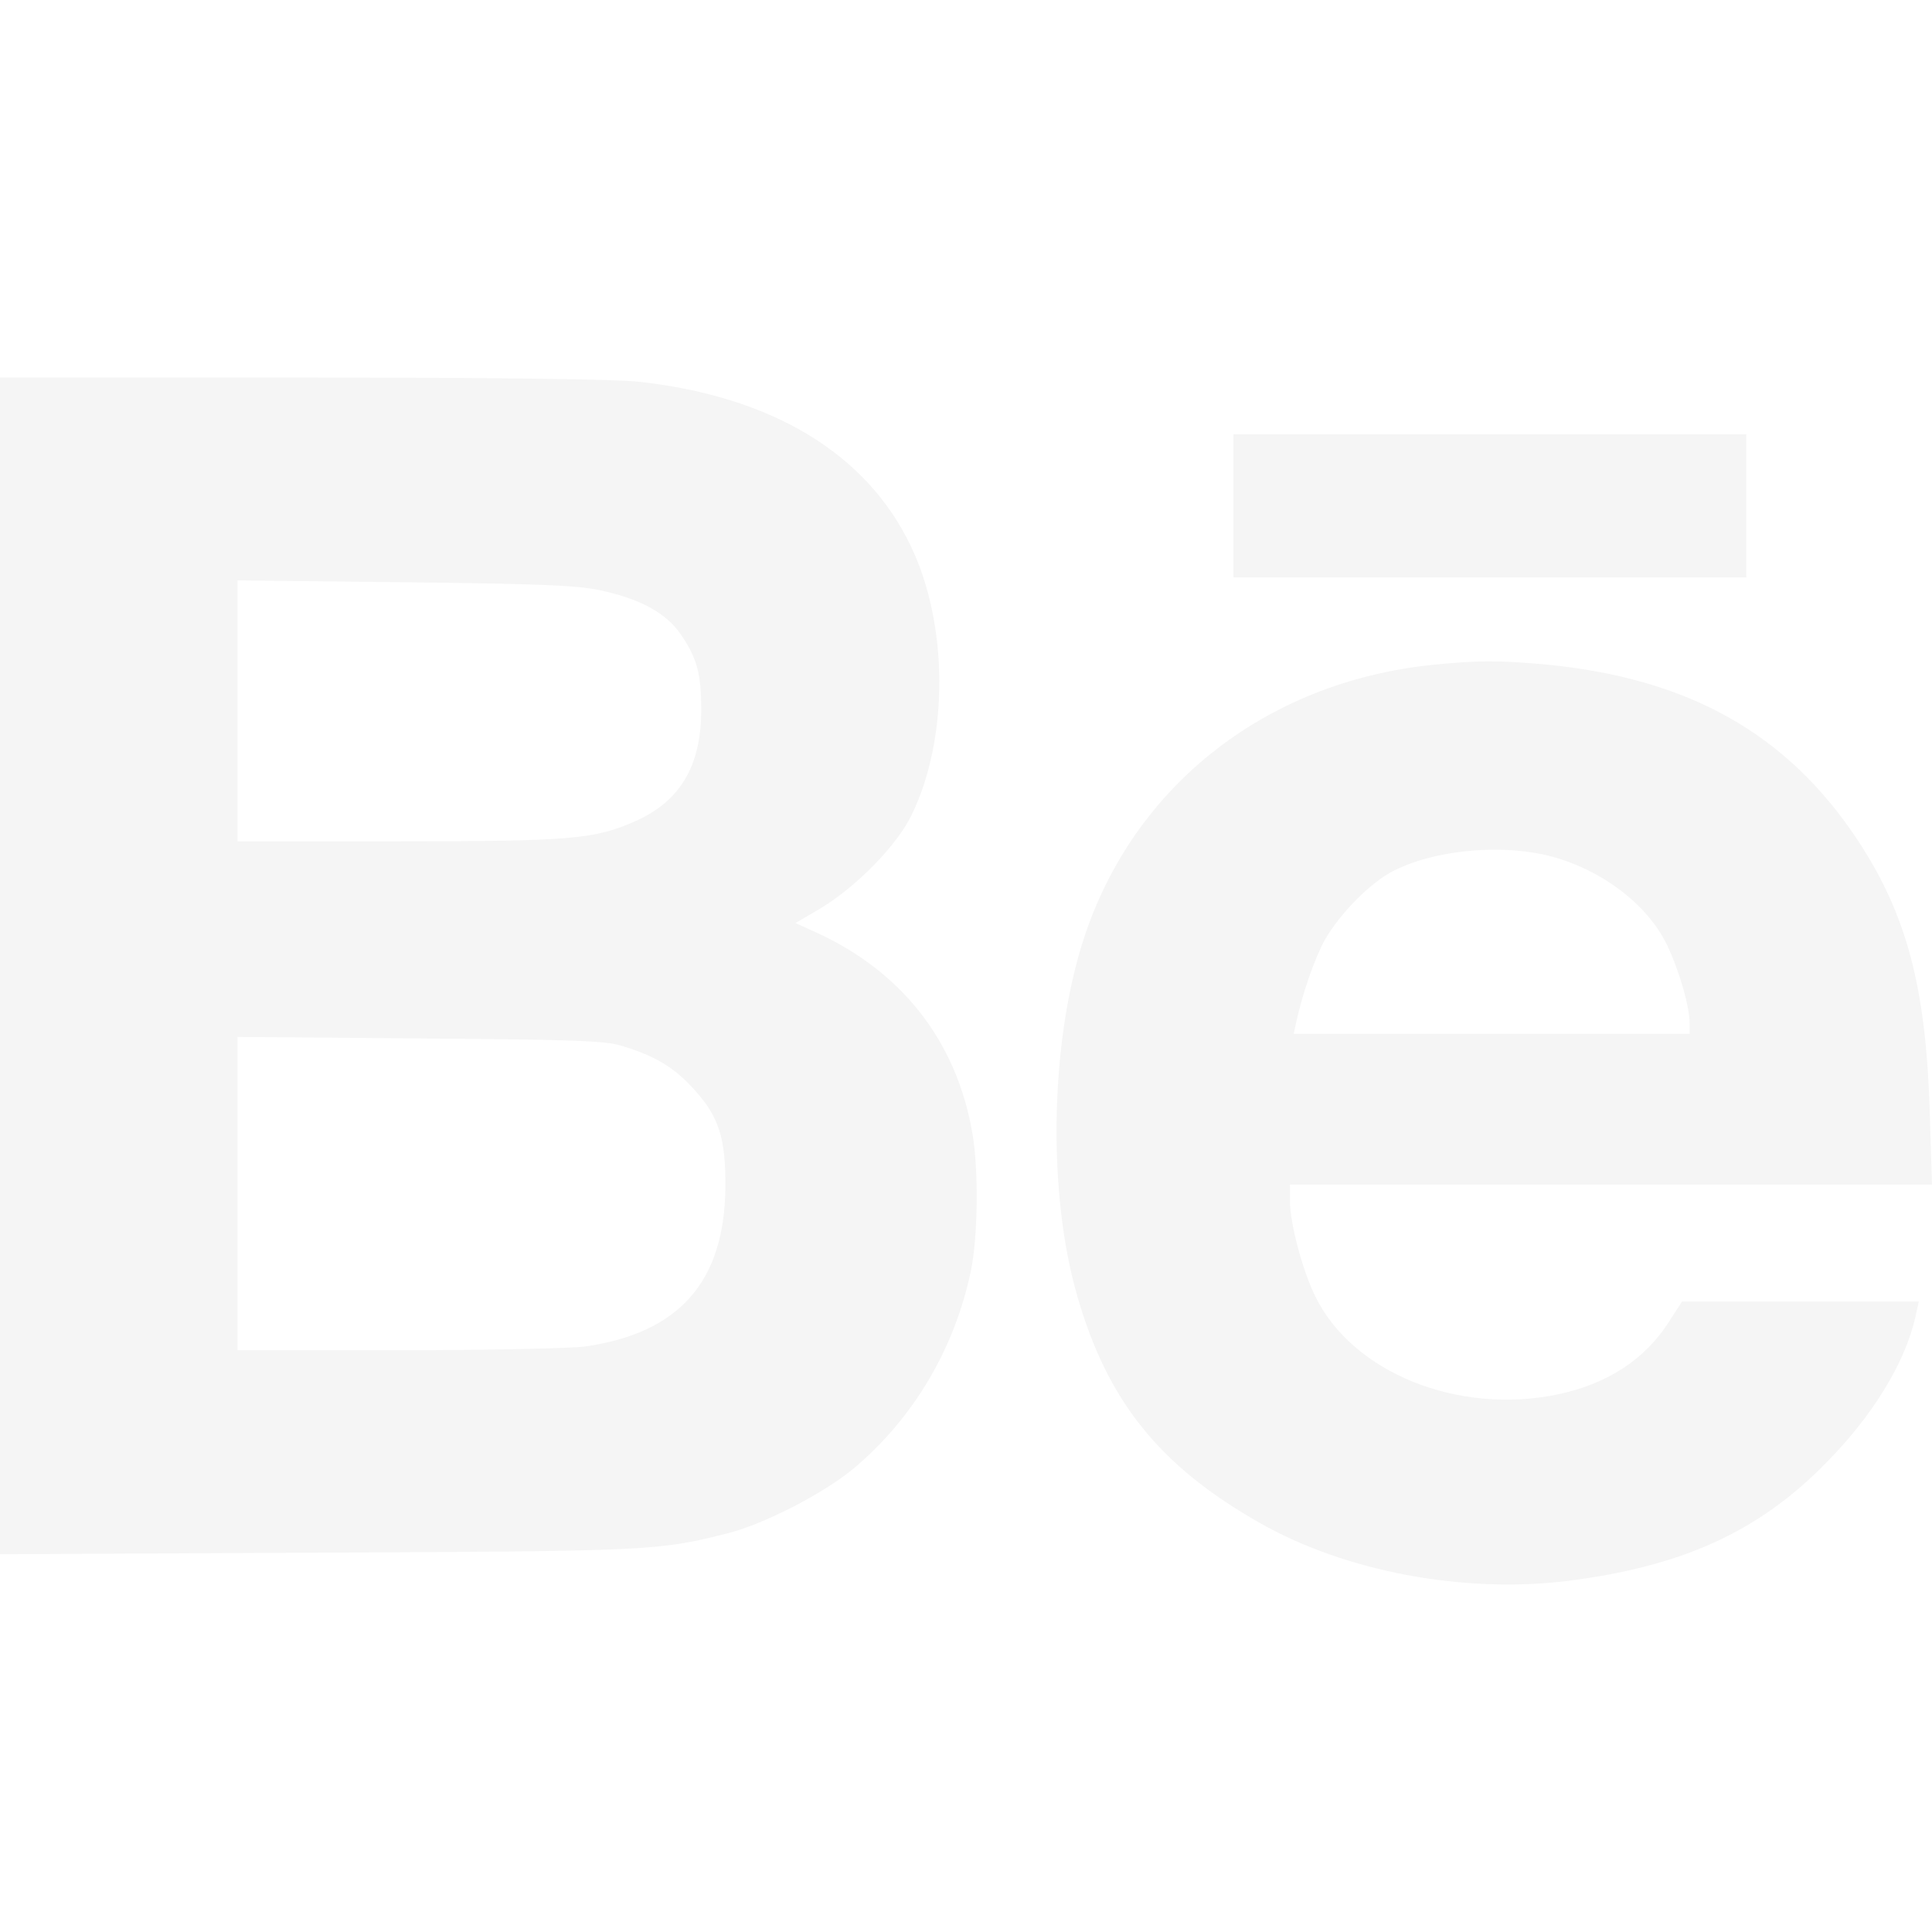
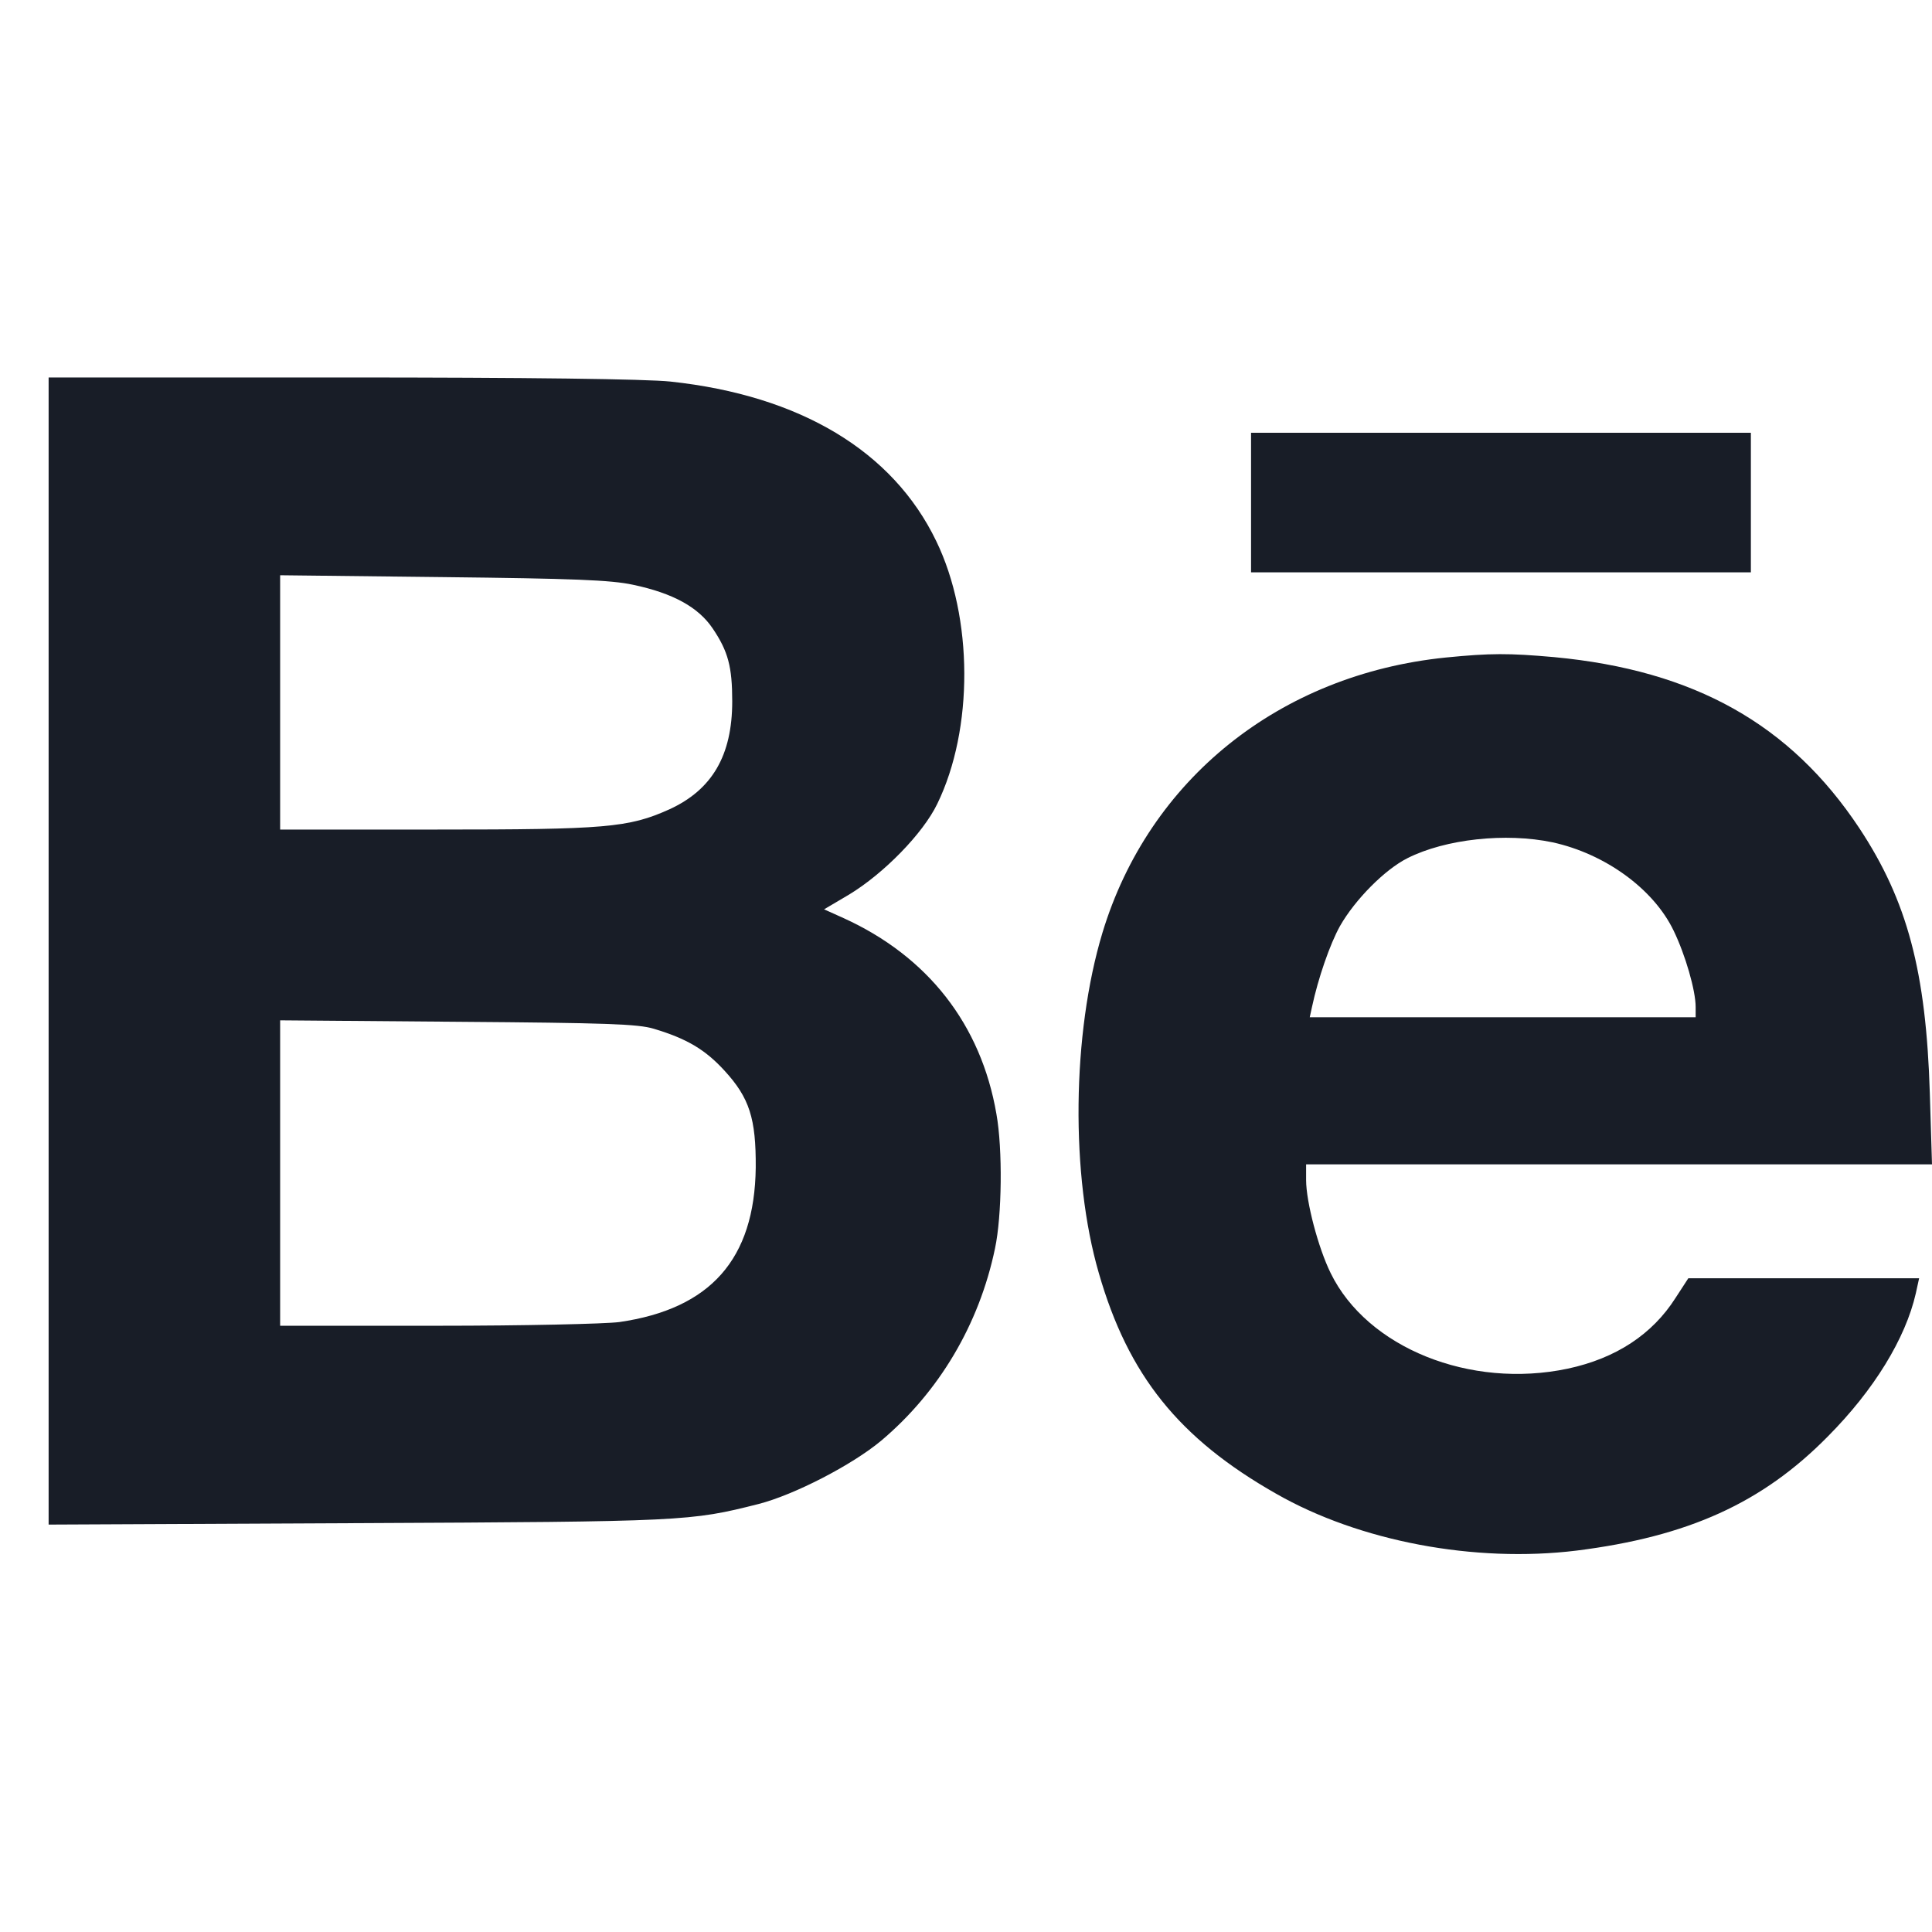
<svg xmlns="http://www.w3.org/2000/svg" width="24" height="24" viewBox="0 0 24 24" fill="none">
-   <g clip-path="url(#clip0_21263_8542)">
-     <path fill-rule="evenodd" clip-rule="evenodd" d="M0 12.001V19.307L3.948 19.288C8.102 19.269 8.177 19.265 9.048 19.045C9.503 18.928 10.238 18.548 10.608 18.239C11.348 17.616 11.858 16.754 12.06 15.79C12.149 15.373 12.158 14.52 12.079 14.076C11.882 12.933 11.203 12.066 10.13 11.579L9.882 11.467L10.2 11.28C10.641 11.012 11.142 10.502 11.325 10.123C11.788 9.172 11.783 7.748 11.31 6.774C10.758 5.627 9.578 4.919 7.924 4.741C7.615 4.709 6.121 4.69 3.723 4.69H0V12.001ZM7.447 7.331C7.957 7.439 8.28 7.617 8.463 7.889C8.66 8.179 8.711 8.376 8.711 8.816C8.711 9.509 8.454 9.945 7.91 10.193C7.39 10.427 7.1 10.451 4.936 10.451H2.951V8.83V7.21L5.025 7.233C6.688 7.252 7.166 7.271 7.447 7.331ZM7.714 12.989C8.135 13.115 8.369 13.256 8.613 13.523C8.931 13.87 9.016 14.132 9.011 14.759C8.997 15.925 8.435 16.558 7.273 16.726C7.095 16.75 6.056 16.773 4.955 16.773H2.951V14.825V12.881L5.213 12.9C7.105 12.914 7.512 12.928 7.714 12.989ZM15.323 6.284V7.173H18.508H21.693V6.284V5.394H18.508H15.323V6.284ZM13.43 11.766C14.02 9.813 15.687 8.473 17.804 8.258C18.375 8.202 18.605 8.202 19.185 8.253C20.974 8.422 22.197 9.11 23.073 10.431C23.686 11.358 23.925 12.262 23.972 13.812L24 14.716H20.014H16.024V14.918C16.024 15.194 16.179 15.779 16.338 16.102C16.802 17.053 18.113 17.582 19.359 17.32C19.972 17.189 20.436 16.885 20.731 16.421L20.895 16.168H22.366H23.836L23.794 16.36C23.663 16.936 23.26 17.592 22.675 18.182C21.836 19.034 20.89 19.46 19.471 19.639C18.174 19.798 16.703 19.521 15.64 18.913C14.404 18.21 13.757 17.404 13.383 16.102C13.022 14.861 13.041 13.054 13.43 11.766ZM20.708 11.738C20.45 11.204 19.832 10.759 19.167 10.614C18.567 10.487 17.799 10.571 17.317 10.815C17.026 10.96 16.647 11.344 16.455 11.681C16.329 11.911 16.179 12.342 16.099 12.712L16.071 12.843H18.53H20.989V12.712C20.989 12.501 20.857 12.047 20.708 11.738Z" fill="#F5F5F5" />
-   </g>
-   <defs>
-     <clipPath id="clip0_21263_8542">
-       <rect width="24" height="24" fill="#F5F5F5" />
-     </clipPath>
-   </defs>
+   <path fill-rule="evenodd" clip-rule="evenodd" d="M0.604 11.816V18.939L4.452 18.921C8.502 18.902 8.575 18.898 9.424 18.683C9.867 18.569 10.584 18.199 10.945 17.898C11.666 17.291 12.164 16.451 12.36 15.51C12.447 15.104 12.456 14.273 12.378 13.839C12.187 12.725 11.524 11.88 10.479 11.405L10.237 11.296L10.547 11.113C10.977 10.853 11.465 10.355 11.643 9.986C12.095 9.059 12.091 7.671 11.63 6.721C11.091 5.603 9.94 4.913 8.329 4.74C8.027 4.708 6.571 4.689 4.233 4.689H0.604V11.816ZM7.863 7.264C8.361 7.369 8.676 7.543 8.854 7.808C9.045 8.091 9.096 8.283 9.096 8.712C9.096 9.387 8.844 9.812 8.315 10.054C7.808 10.282 7.525 10.305 5.416 10.305H3.48V8.725V7.146L5.502 7.169C7.123 7.187 7.589 7.205 7.863 7.264ZM8.123 12.78C8.534 12.903 8.762 13.04 9 13.3C9.31 13.638 9.392 13.894 9.388 14.505C9.374 15.642 8.826 16.259 7.694 16.423C7.52 16.446 6.507 16.469 5.434 16.469H3.48V14.569V12.675L5.685 12.693C7.53 12.707 7.927 12.72 8.123 12.78ZM15.541 6.243V7.11H18.646H21.75V6.243V5.376H18.646H15.541V6.243ZM13.695 11.587C14.271 9.683 15.896 8.378 17.96 8.168C18.517 8.113 18.74 8.113 19.306 8.163C21.05 8.327 22.242 8.999 23.096 10.286C23.694 11.19 23.927 12.071 23.973 13.582L24 14.464H20.114H16.225V14.66C16.225 14.929 16.375 15.5 16.53 15.815C16.983 16.742 18.261 17.258 19.475 17.002C20.073 16.874 20.525 16.577 20.813 16.125L20.973 15.879H22.407H23.84L23.799 16.066C23.671 16.628 23.279 17.267 22.708 17.842C21.891 18.673 20.968 19.088 19.585 19.262C18.32 19.417 16.887 19.148 15.85 18.554C14.645 17.869 14.015 17.084 13.65 15.815C13.298 14.605 13.316 12.843 13.695 11.587ZM20.79 11.56C20.539 11.039 19.936 10.606 19.288 10.464C18.704 10.341 17.955 10.423 17.485 10.66C17.202 10.802 16.832 11.176 16.645 11.505C16.521 11.729 16.375 12.149 16.298 12.509L16.27 12.637H18.667H21.064V12.509C21.064 12.304 20.936 11.861 20.79 11.56Z" fill="#181D27" />
</svg>
